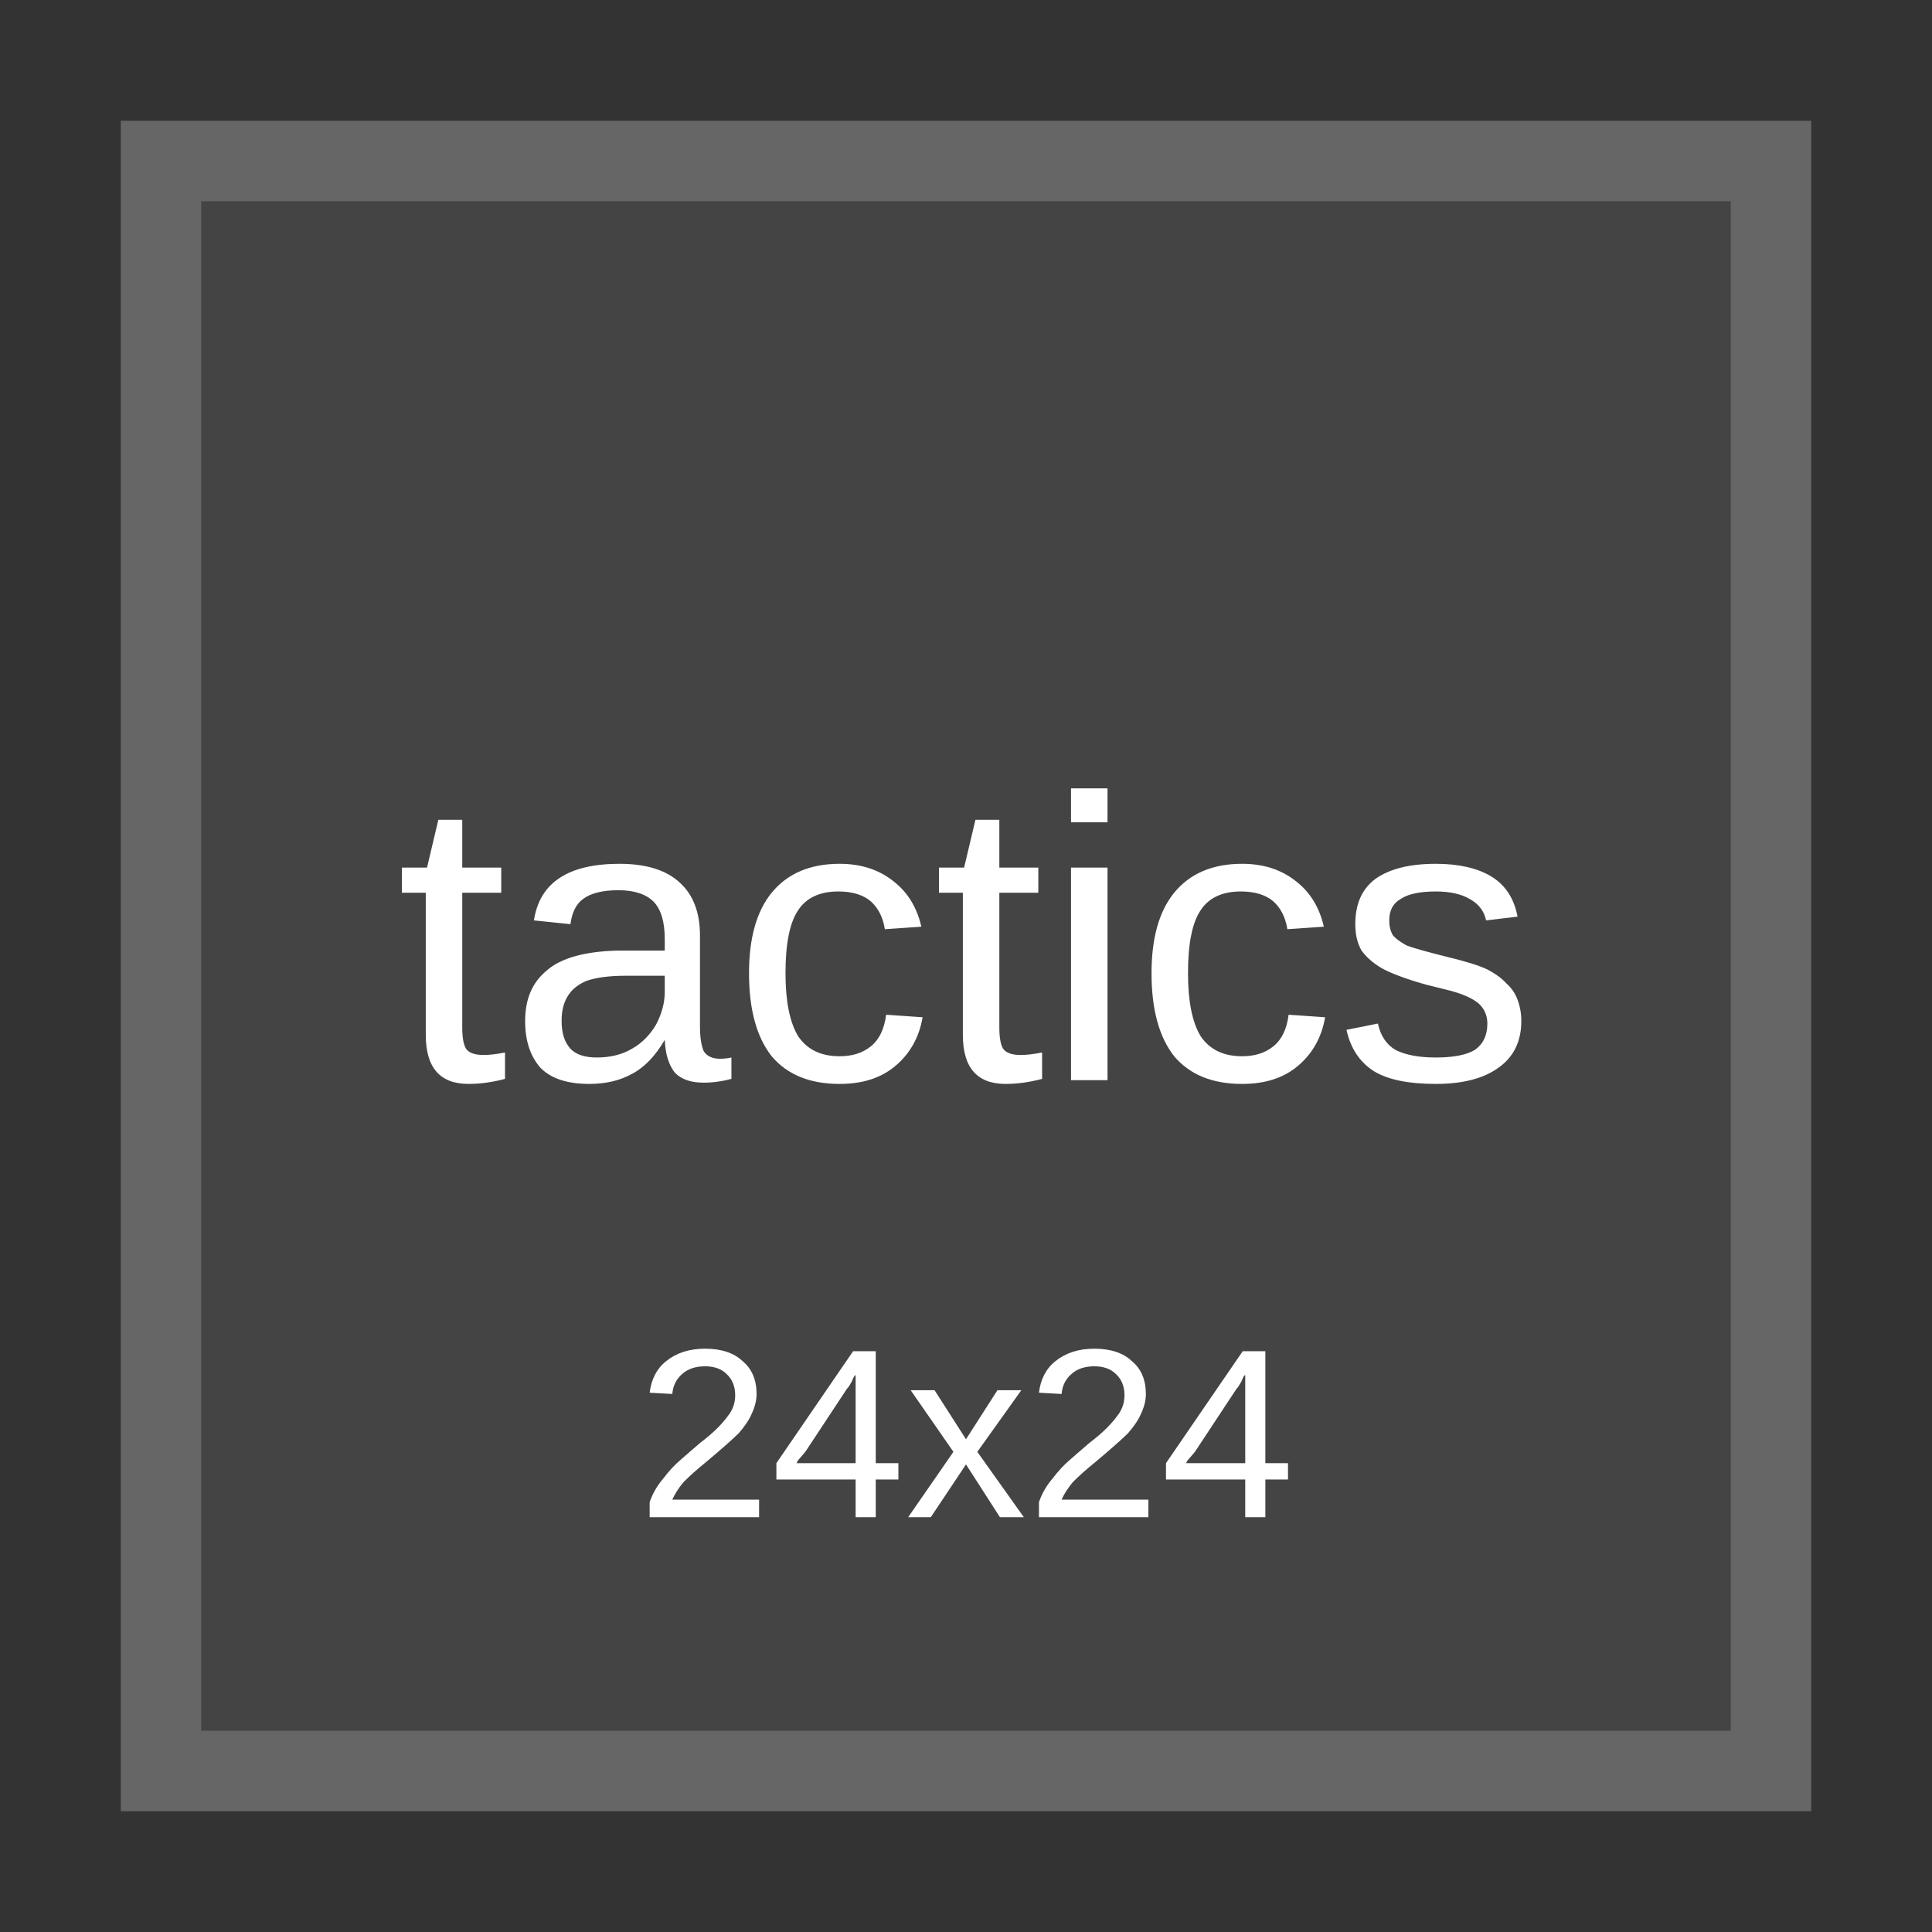
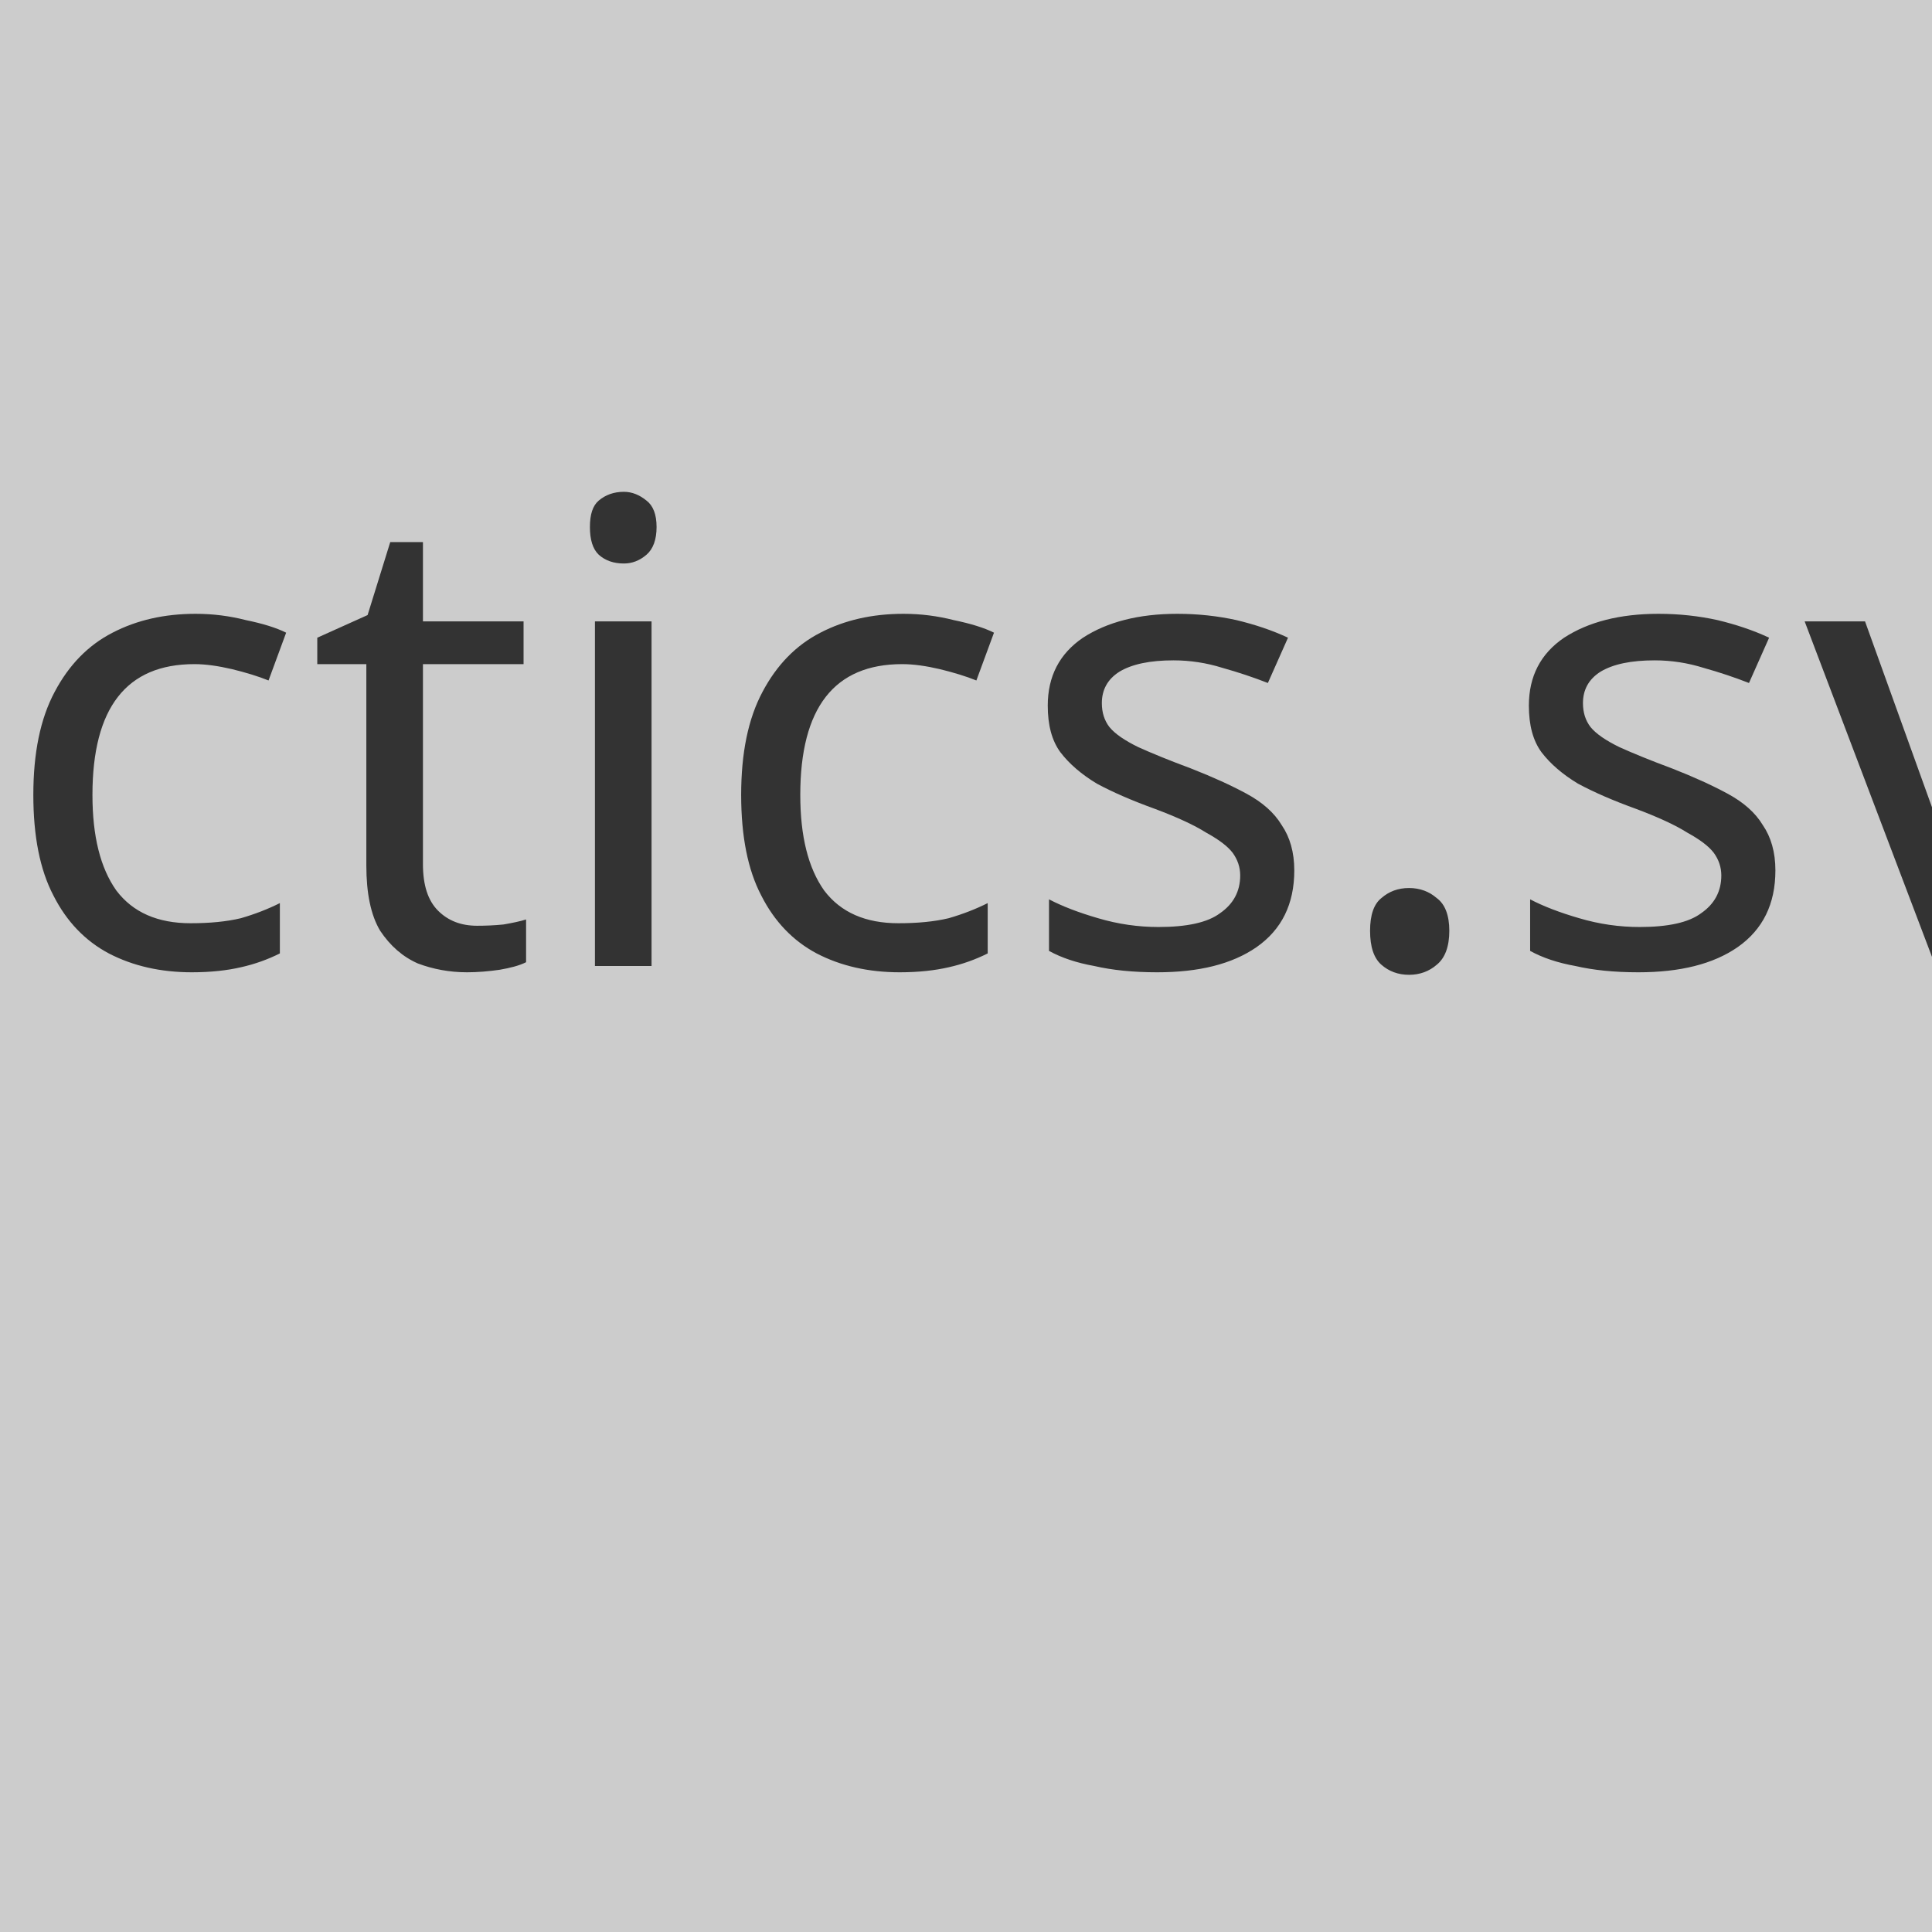
<svg xmlns="http://www.w3.org/2000/svg" width="24" height="24" viewBox="0 0 24 24">
-   <rect width="24" height="24" fill="#333333" />
-   <rect x="2" y="2" width="20" height="20" fill="#444444" stroke="#666666" stroke-width="1" />
-   <text x="12" y="12" font-family="Arial" font-size="5" text-anchor="middle" dominant-baseline="middle" fill="white">tactics</text>
-   <text x="12" y="18" font-family="Arial" font-size="3" text-anchor="middle" dominant-baseline="middle" fill="white">24x24</text>
+   <rect width="24" height="24" fill="#ccc" />
+   <text x="12" y="12" font-family="sans-serif" font-size="8" text-anchor="middle" alignment-baseline="middle" fill="#333">
+           tactics.svg
+         </text>
</svg>
